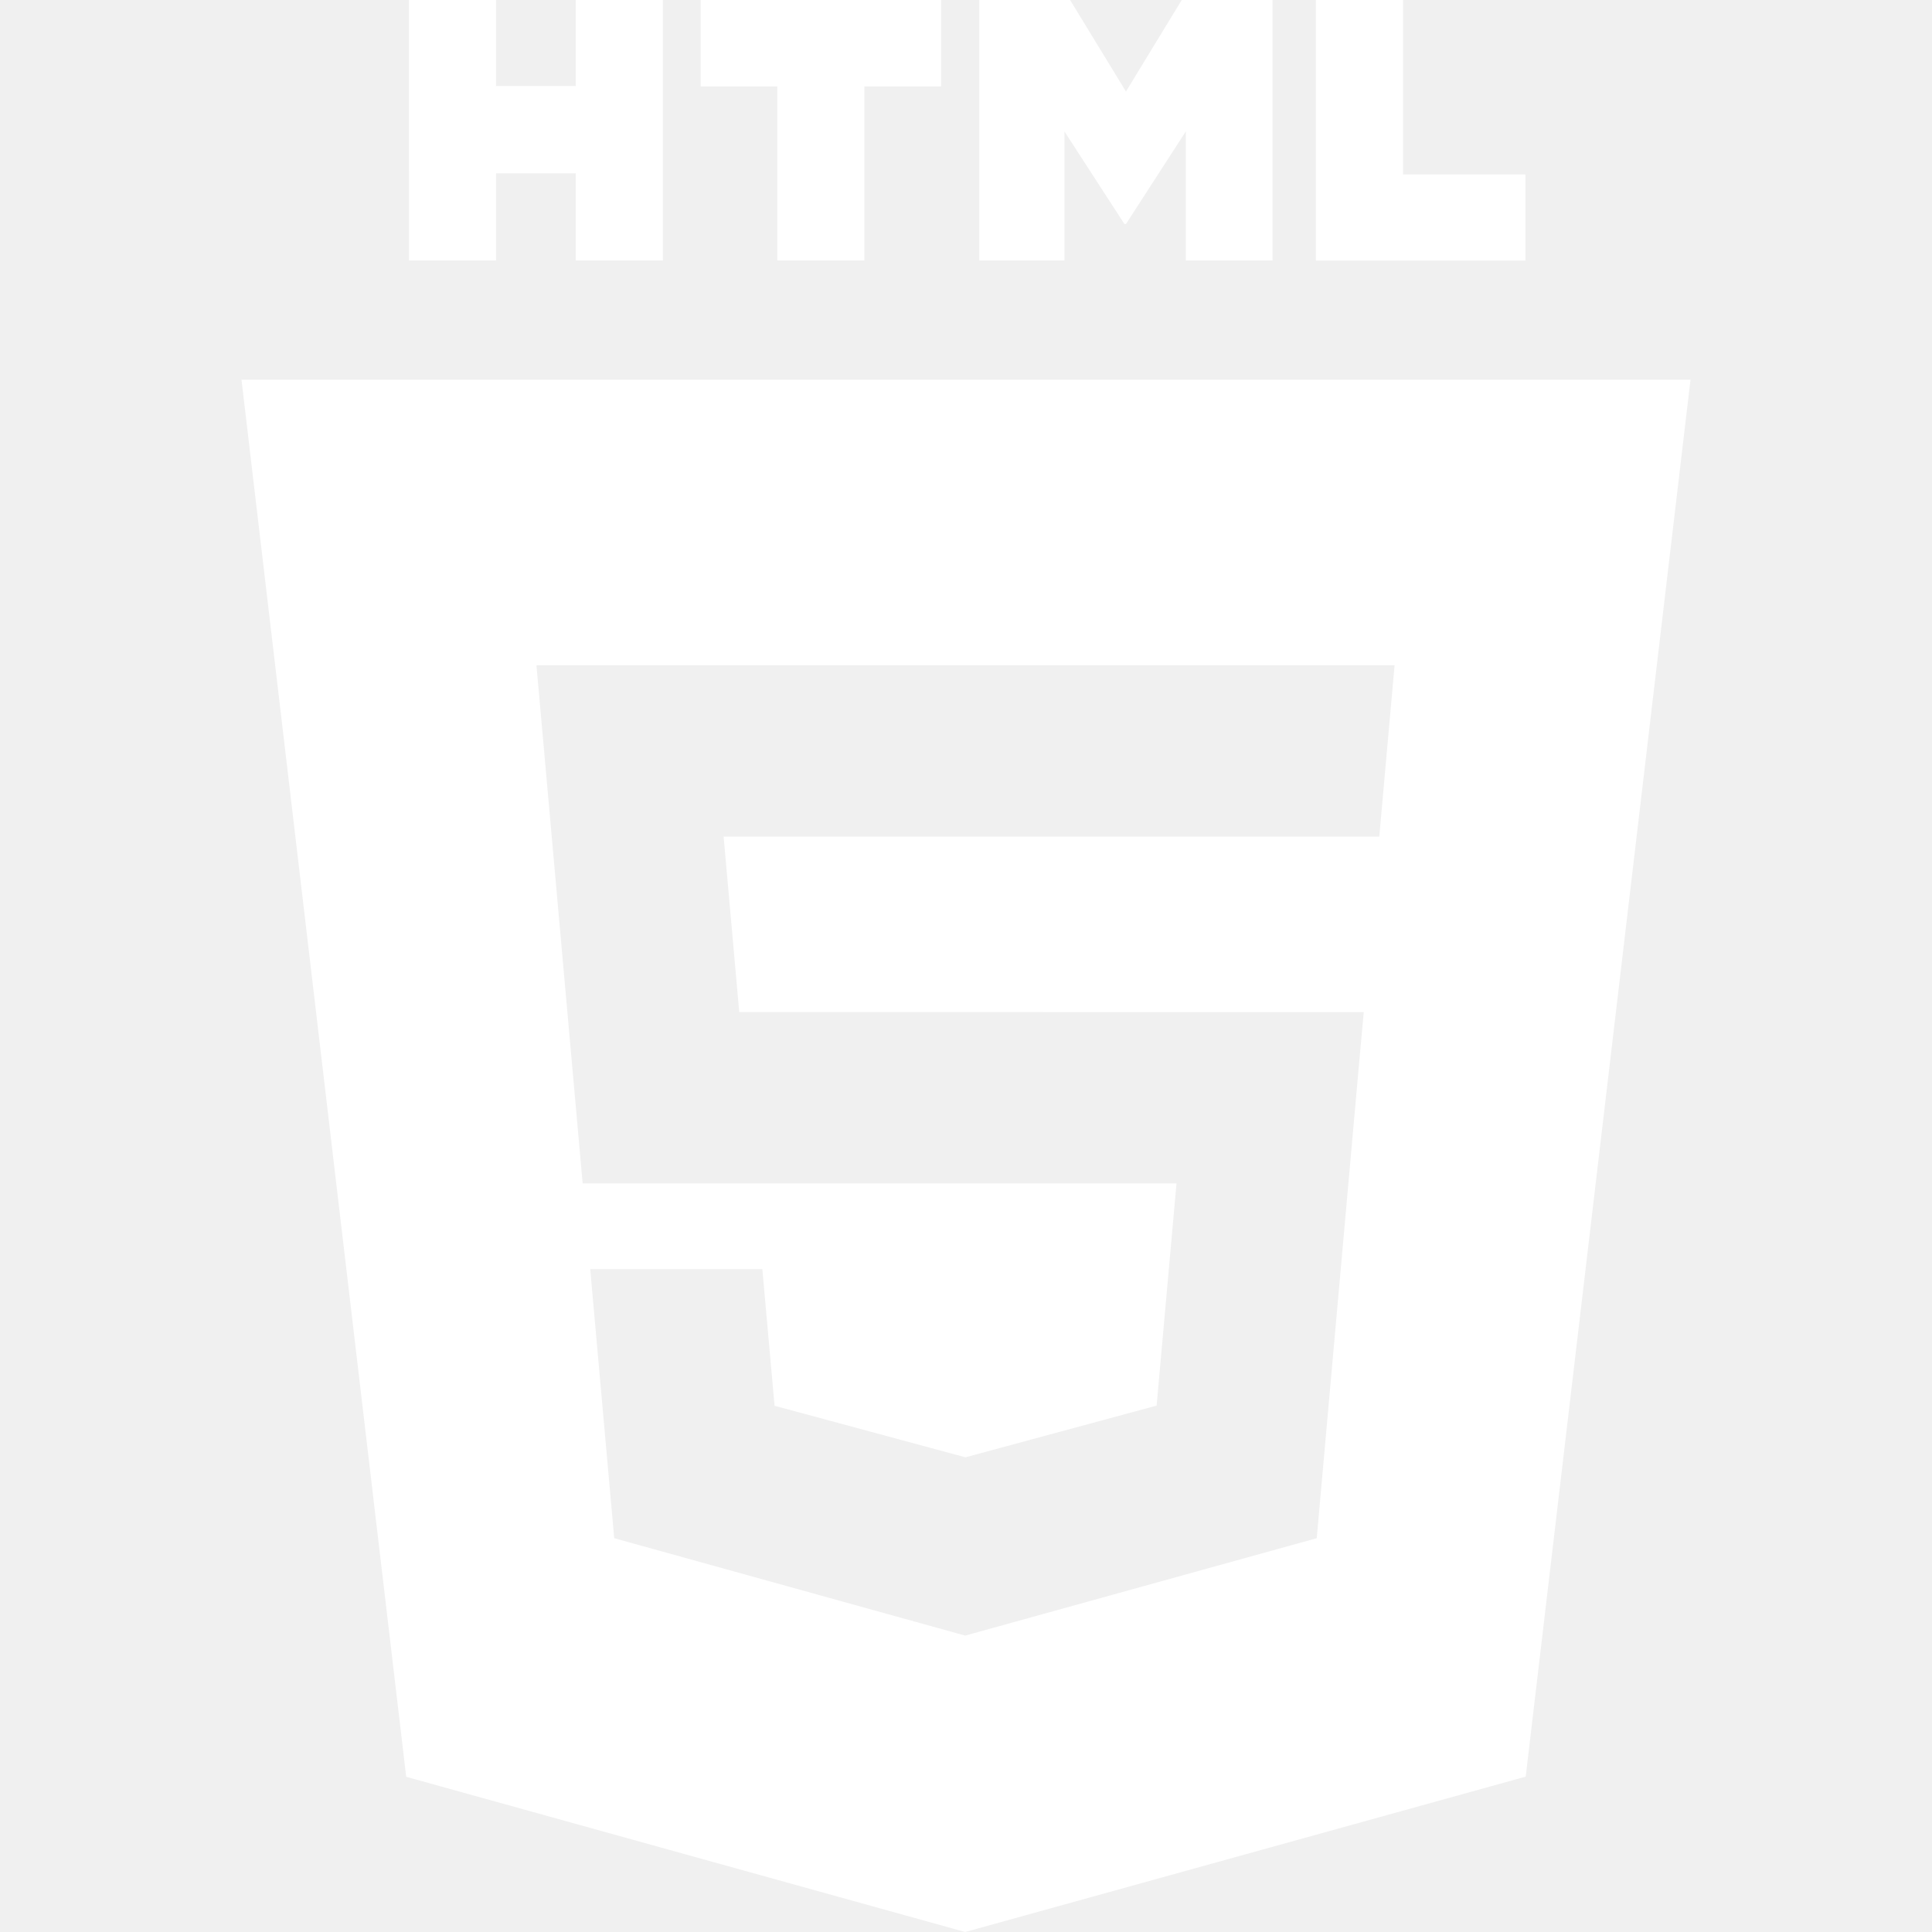
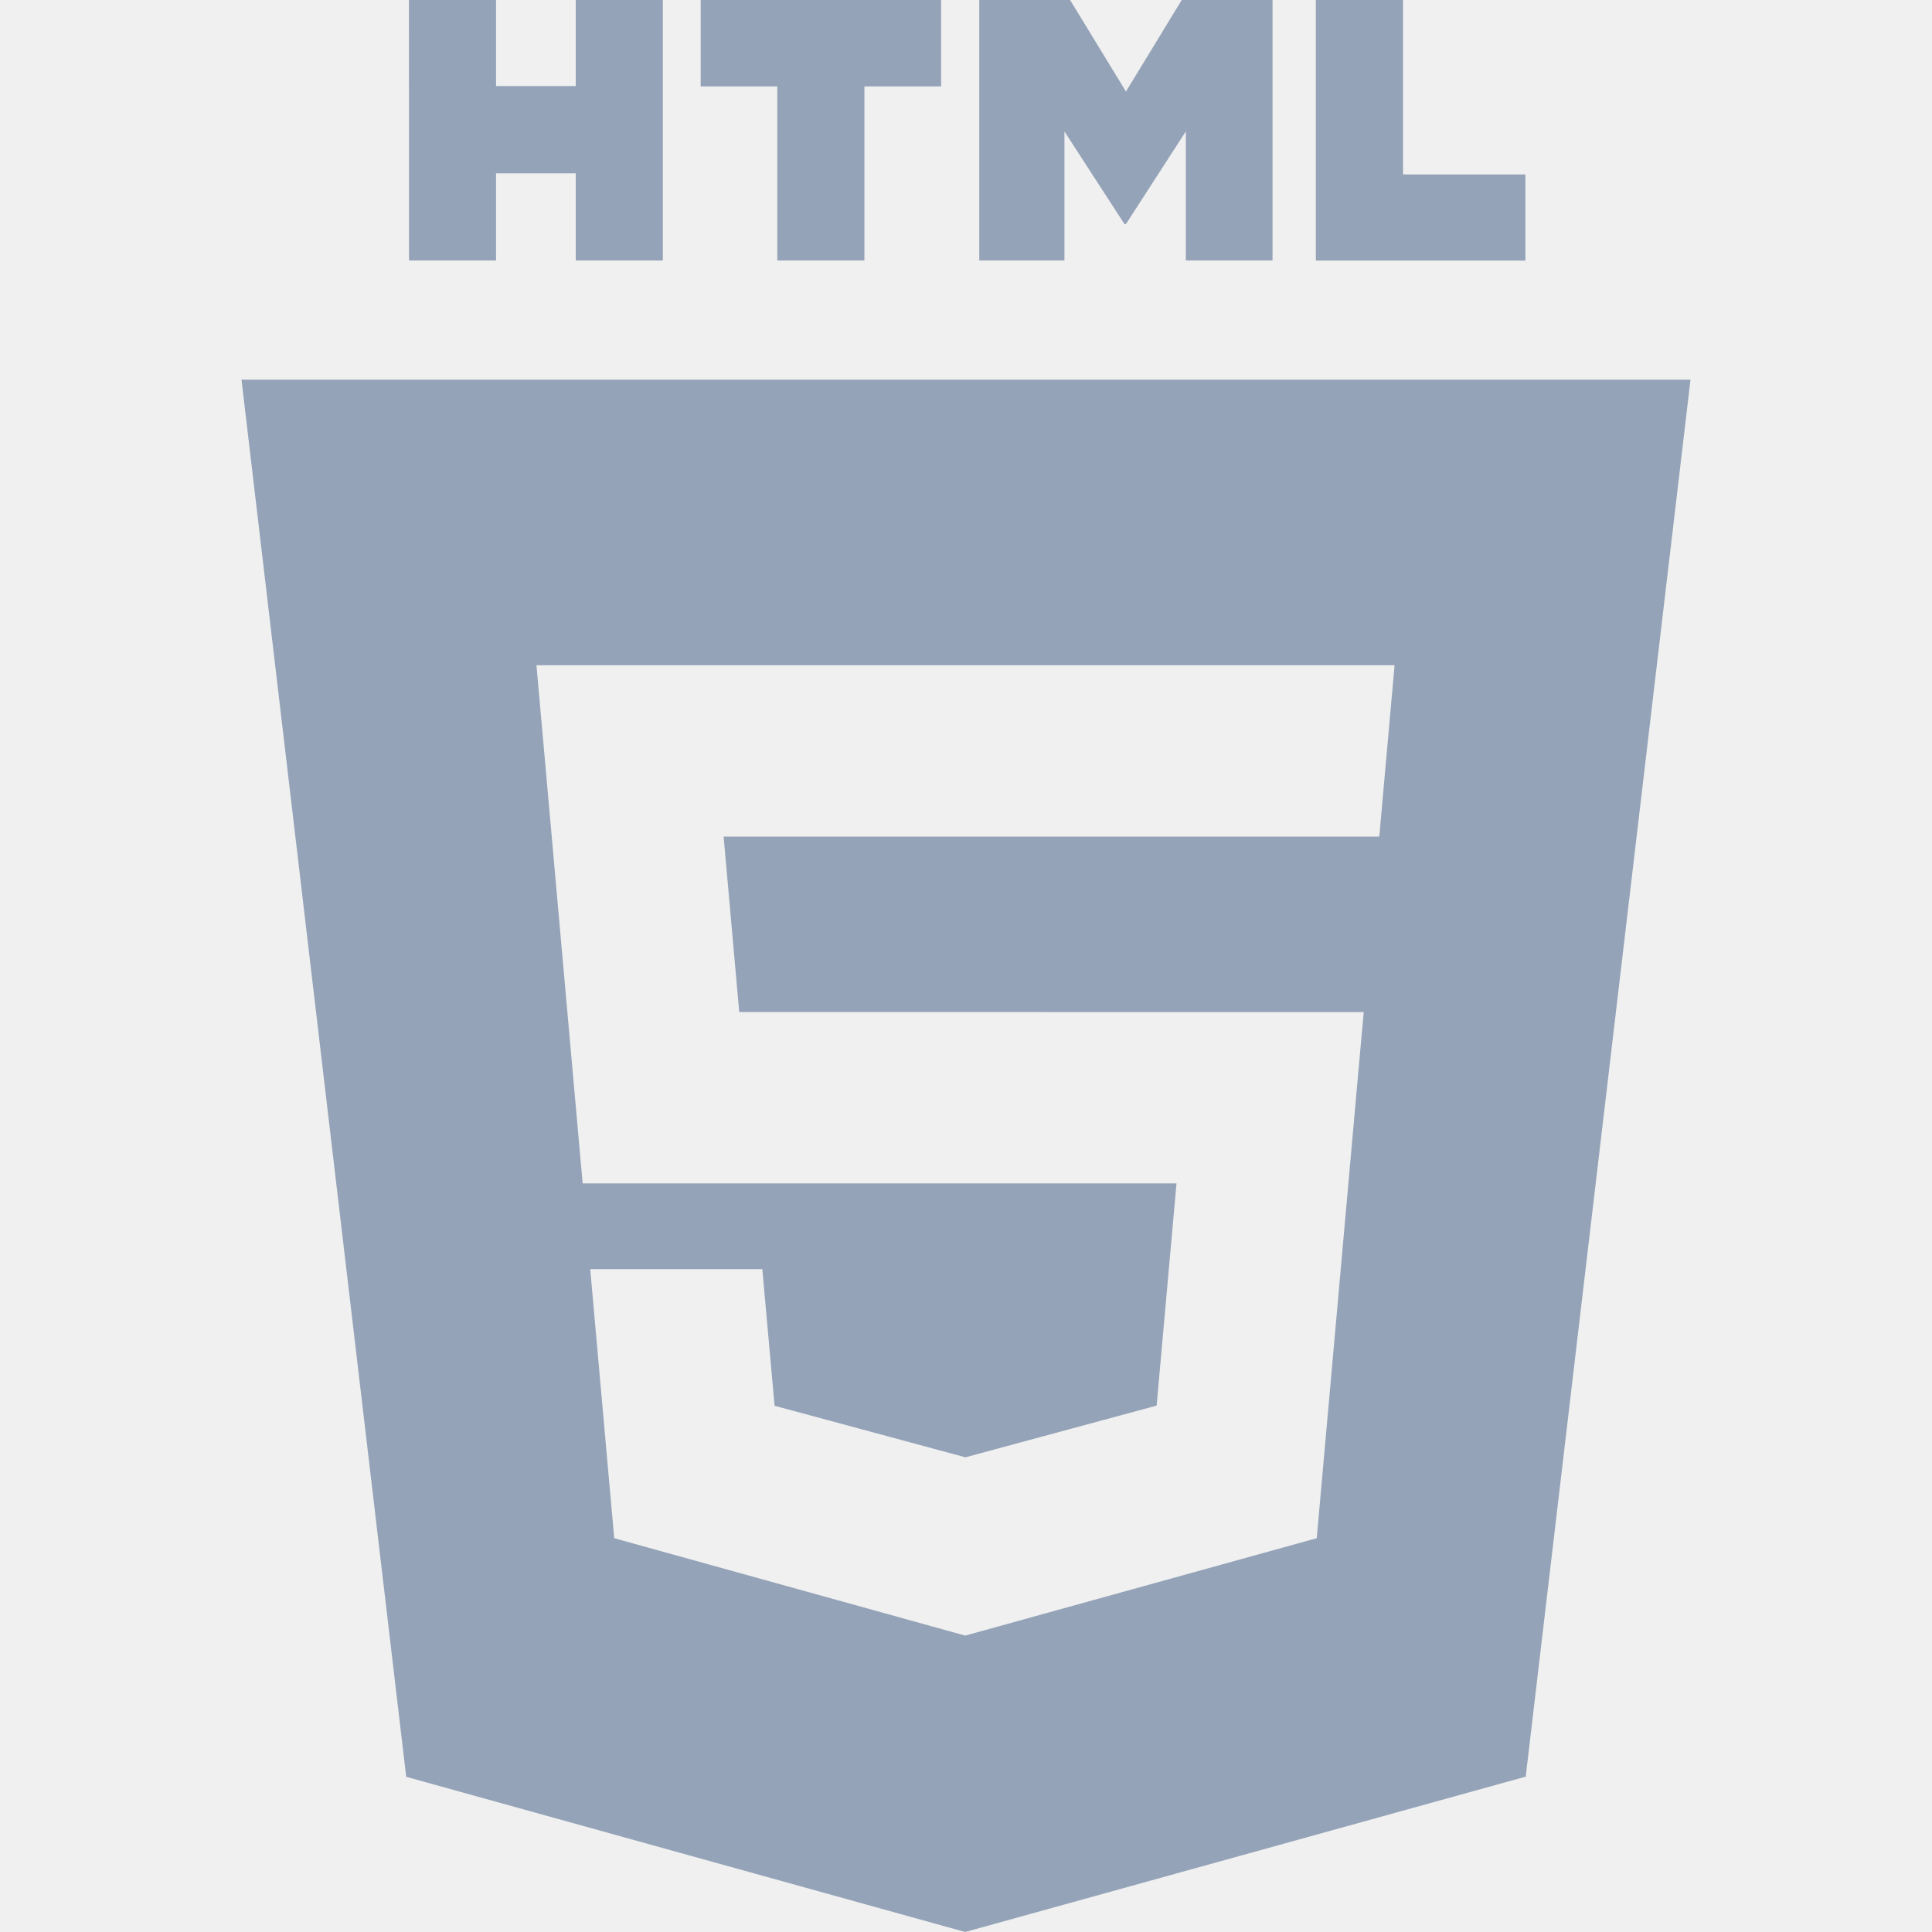
<svg xmlns="http://www.w3.org/2000/svg" width="24" height="24" viewBox="0 0 24 24">
  <g fill="none">
-     <g fill="white" clip-path="url(#akarIconsHtmlFill0)">
+     <g fill="#94a3b8" clip-path="url(#akarIconsHtmlFill0)">
      <path d="M5.08 0h1.082v1.069h.99V0h1.082v3.236H7.152V2.153h-.99v1.083H5.081zm4.576 1.073h-.952V0h2.987v1.073h-.953v2.163H9.656zM12.165 0h1.128l.694 1.137L14.68 0h1.128v3.236h-1.077V1.632l-.744 1.151h-.019l-.745-1.15v1.603h-1.058zm4.181 0h1.083v2.167h1.52v1.07h-2.603z" />
      <path fill-rule="evenodd" d="M5.046 22.072L3 4.717h18L18.953 22.07L11.99 24zm4.137-9.5l-.194-2.18h8.145l.19-2.128H6.664l.574 6.437h7.377l-.247 2.76l-2.374.642h-.002l-2.37-.64l-.152-1.697H7.332l.298 3.342l4.36 1.21l4.367-1.21l.532-5.964l.052-.571z" clip-rule="evenodd" />
    </g>
    <defs>
      <clipPath id="akarIconsHtmlFill0">
        <path fill="#fff" d="M0 0h24v24H0z" />
      </clipPath>
    </defs>
  </g>
</svg>
